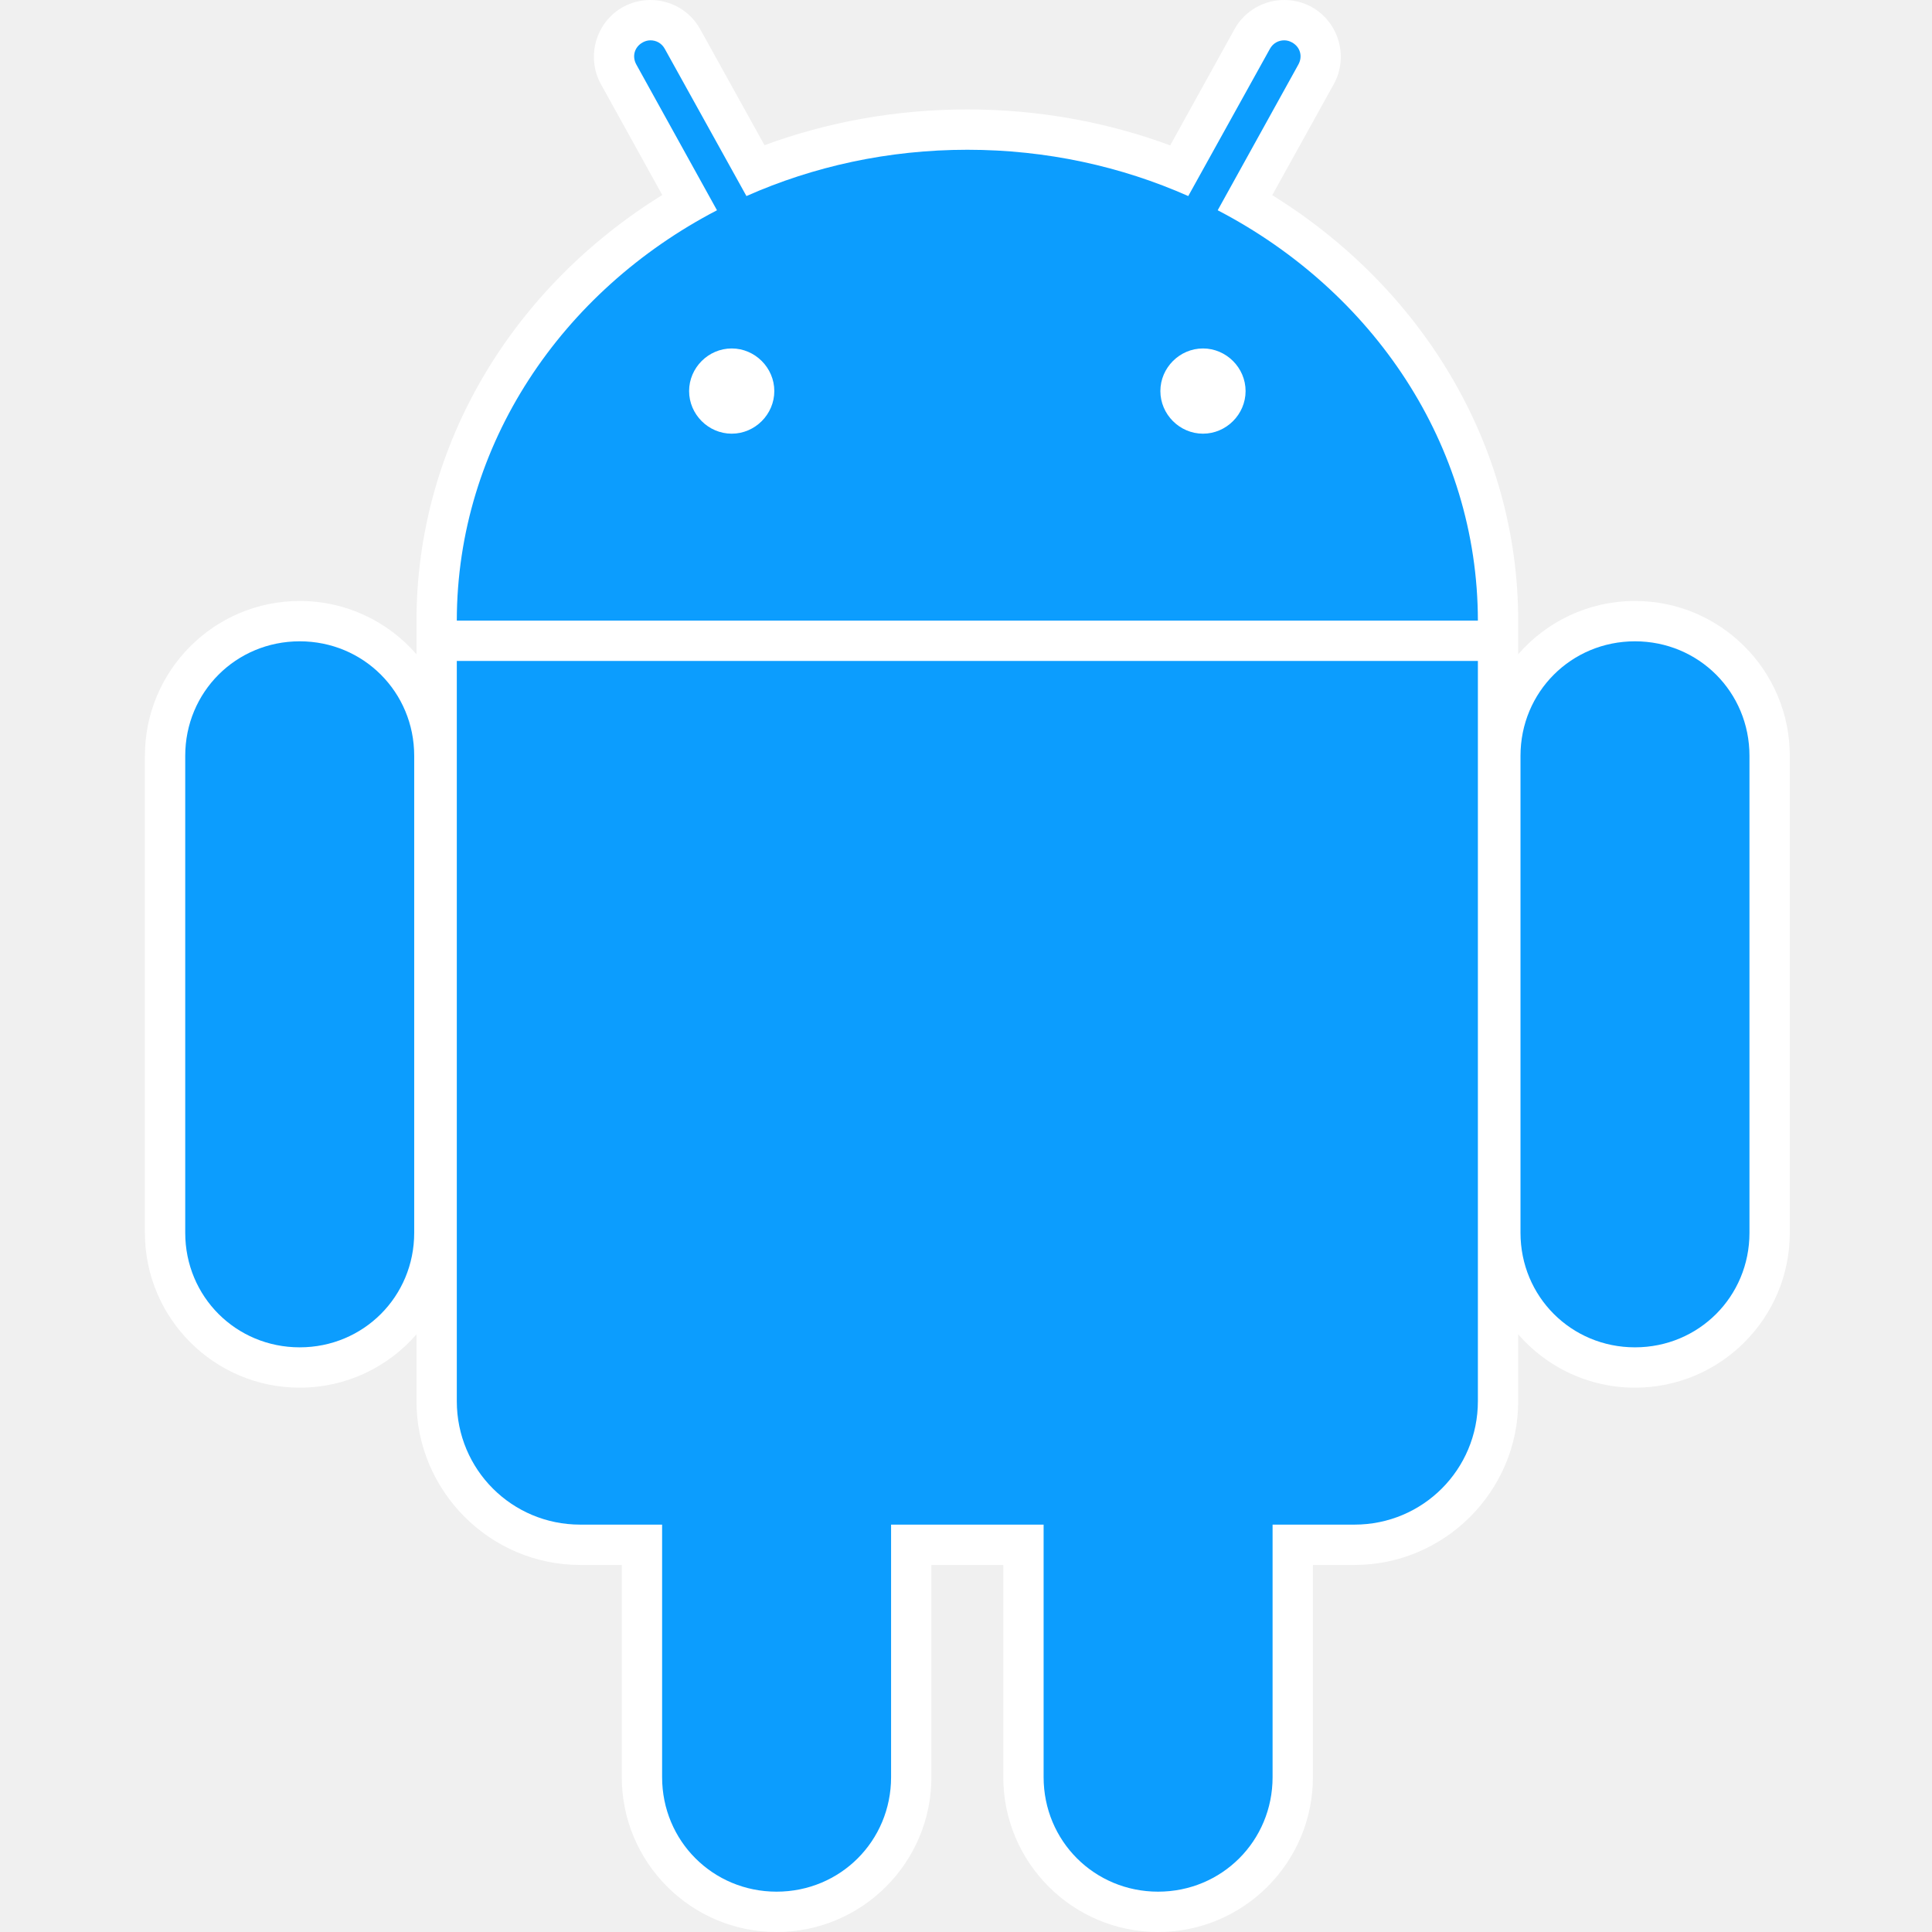
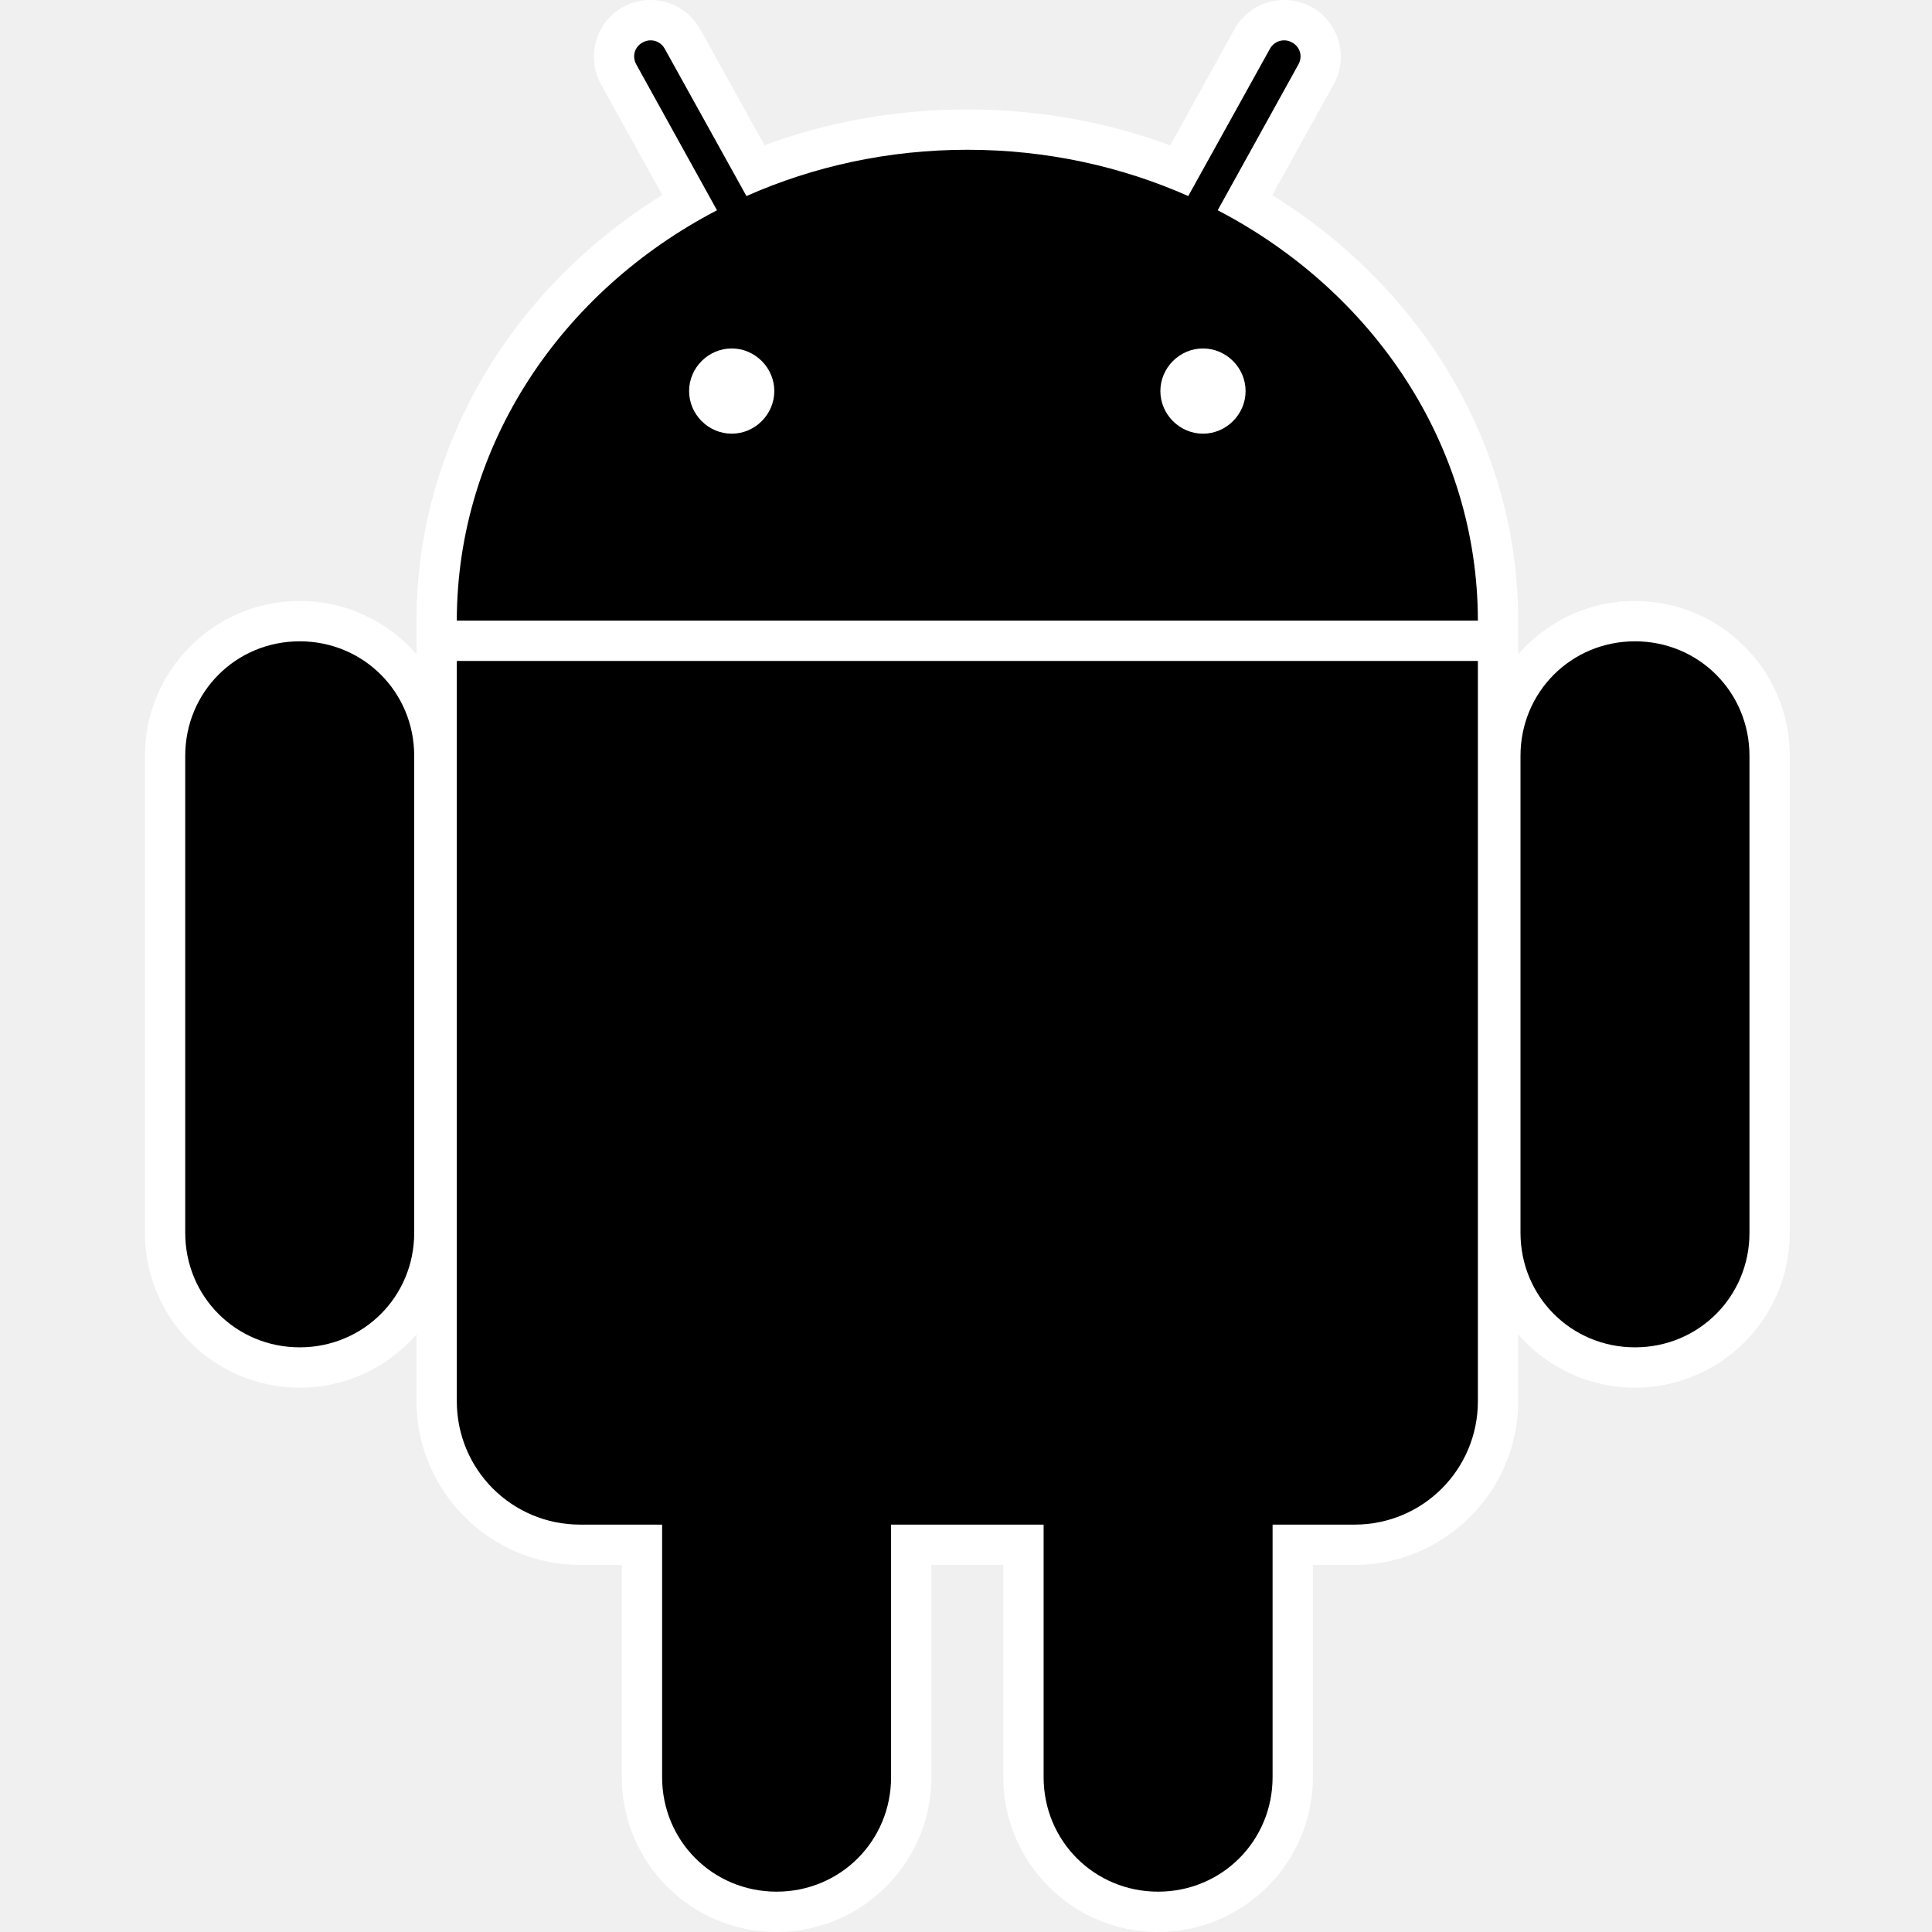
<svg xmlns="http://www.w3.org/2000/svg" width="500" height="500" viewBox="0 0 500 500" fill="none">
  <path d="M168.222 0.001C165.88 0.023 163.449 0.588 161.234 1.816C154.201 5.716 151.621 14.756 155.517 21.785L171.398 50.468C133.137 74.147 107.784 114.592 107.784 160.752C107.784 160.946 107.783 161.237 107.784 161.524C107.784 161.625 107.783 161.682 107.784 161.796C107.784 161.947 107.784 162.167 107.784 162.205V169.33C100.436 160.873 89.634 155.533 77.565 155.533C55.454 155.533 37.5 173.491 37.5 195.607V319.053C37.5 341.168 55.454 359.127 77.565 359.127C89.634 359.127 100.436 353.787 107.784 345.33V362.622C107.784 385.934 126.856 405.01 150.163 405.01H160.916V459.926C160.916 482.041 178.871 500 200.982 500C223.092 500 241.046 482.041 241.046 459.926V405.01H259.65V459.926C259.65 482.041 277.604 500 299.715 500C321.825 500 339.78 482.041 339.78 459.926V405.01H350.533C373.84 405.01 392.912 385.934 392.912 362.622V345.33C400.26 353.787 411.062 359.127 423.131 359.127C445.242 359.127 463.196 341.168 463.196 319.053V195.607C463.196 173.491 445.242 155.533 423.131 155.533C411.062 155.533 400.26 160.873 392.912 169.33V162.341V162.205C392.914 161.986 392.913 161.769 392.912 161.796C392.915 161.36 392.912 161.014 392.912 160.752C392.912 114.599 367.502 74.194 329.253 50.514L345.179 21.785C349.075 14.756 346.495 5.715 339.462 1.816C337.247 0.588 334.817 0.023 332.475 0.001C327.281 -0.049 322.183 2.689 319.498 7.534L302.845 37.624C286.563 31.614 268.846 28.32 250.348 28.32C231.869 28.32 214.12 31.581 197.851 37.579L181.198 7.534C178.514 2.689 173.415 -0.049 168.222 0.001Z" fill="white" />
-   <path d="M77.566 165.971C61.066 165.971 47.937 179.103 47.937 195.607V319.053C47.937 335.556 61.066 348.689 77.566 348.689C94.066 348.689 107.195 335.556 107.195 319.053V195.607C107.195 179.103 94.066 165.971 77.566 165.971ZM423.132 165.971C406.632 165.971 393.503 179.103 393.503 195.607V319.053C393.503 335.556 406.632 348.689 423.132 348.689C439.632 348.689 452.761 335.556 452.761 319.053V195.607C452.761 179.103 439.632 165.971 423.132 165.971Z" fill="#0C9DFE" />
-   <path d="M200.982 306.844C184.482 306.844 171.353 319.976 171.353 336.48V459.926C171.353 476.429 184.482 489.561 200.982 489.561C217.482 489.561 230.611 476.429 230.611 459.926V336.48C230.611 319.976 217.482 306.844 200.982 306.844ZM299.715 306.844C283.215 306.844 270.086 319.976 270.086 336.48V459.926C270.086 476.429 283.215 489.561 299.715 489.561C316.215 489.561 329.344 476.429 329.344 459.926V336.48C329.344 319.976 316.215 306.844 299.715 306.844Z" fill="#0C9DFE" />
-   <path d="M168.312 10.439C167.612 10.446 166.959 10.627 166.316 10.983C164.203 12.155 163.509 14.583 164.683 16.702L185.554 54.416C145.397 75.316 118.274 115.033 118.22 160.616H382.476C382.422 115.033 355.298 75.316 315.141 54.416L336.014 16.702C337.188 14.583 336.493 12.155 334.38 10.983C333.737 10.627 333.084 10.445 332.384 10.439C330.884 10.424 329.463 11.174 328.663 12.617L307.519 50.74C290.222 43.066 270.821 38.759 250.348 38.759C229.875 38.759 210.474 43.066 193.177 50.74L172.033 12.617C171.233 11.174 169.811 10.424 168.312 10.439ZM118.22 171.054V362.621C118.22 380.322 132.466 394.571 150.163 394.571H350.533C368.23 394.571 382.476 380.322 382.476 362.621V171.054H118.22Z" fill="#0C9DFE" />
-   <path d="M189.366 90.18C183.333 90.18 178.34 95.174 178.34 101.208C178.34 107.242 183.333 112.236 189.366 112.236C195.398 112.236 200.391 107.242 200.391 101.208C200.391 95.174 195.398 90.18 189.366 90.18ZM311.33 90.18C305.298 90.18 300.304 95.174 300.304 101.208C300.304 107.242 305.298 112.236 311.33 112.236C317.362 112.236 322.356 107.242 322.356 101.208C322.356 95.174 317.362 90.18 311.33 90.18Z" fill="white" />
+   <path d="M77.566 165.971C61.066 165.971 47.937 179.103 47.937 195.607V319.053C47.937 335.556 61.066 348.689 77.566 348.689C94.066 348.689 107.195 335.556 107.195 319.053V195.607C107.195 179.103 94.066 165.971 77.566 165.971ZM423.132 165.971C406.632 165.971 393.503 179.103 393.503 195.607V319.053C393.503 335.556 406.632 348.689 423.132 348.689C439.632 348.689 452.761 335.556 452.761 319.053V195.607C452.761 179.103 439.632 165.971 423.132 165.971Z" fill="black" />
+   <path d="M200.982 306.844C184.482 306.844 171.352 319.976 171.352 336.48V459.926C171.352 476.429 184.482 489.561 200.982 489.561C217.481 489.561 230.61 476.429 230.61 459.926V336.48C230.61 319.976 217.481 306.844 200.982 306.844ZM299.715 306.844C283.214 306.844 270.086 319.976 270.086 336.48V459.926C270.086 476.429 283.214 489.561 299.715 489.561C316.215 489.561 329.344 476.429 329.344 459.926V336.48C329.344 319.976 316.215 306.844 299.715 306.844Z" fill="black" />
+   <path d="M168.312 10.439C167.612 10.446 166.959 10.627 166.316 10.983C164.203 12.155 163.509 14.583 164.683 16.702L185.554 54.416C145.397 75.316 118.274 115.033 118.22 160.616H382.476C382.422 115.033 355.298 75.316 315.141 54.416L336.014 16.702C337.188 14.583 336.493 12.155 334.38 10.983C333.737 10.627 333.084 10.445 332.384 10.439C330.884 10.424 329.463 11.174 328.663 12.617L307.519 50.74C290.222 43.066 270.821 38.759 250.348 38.759C229.875 38.759 210.474 43.066 193.177 50.74L172.033 12.617C171.233 11.174 169.811 10.424 168.312 10.439ZM118.22 171.054V362.621C118.22 380.322 132.466 394.571 150.163 394.571H350.533C368.23 394.571 382.476 380.322 382.476 362.621V171.054H118.22Z" fill="black" />
+   <path d="M189.366 90.18C183.333 90.18 178.34 95.174 178.34 101.208C178.34 107.242 183.333 112.236 189.366 112.236C195.398 112.236 200.391 107.242 200.391 101.208C200.391 95.174 195.398 90.18 189.366 90.18ZM311.33 90.18C305.298 90.18 300.304 95.174 300.304 101.208C300.304 107.242 305.298 112.236 311.33 112.236C317.363 112.236 322.356 107.242 322.356 101.208C322.356 95.174 317.363 90.18 311.33 90.18Z" fill="white" />
</svg>
